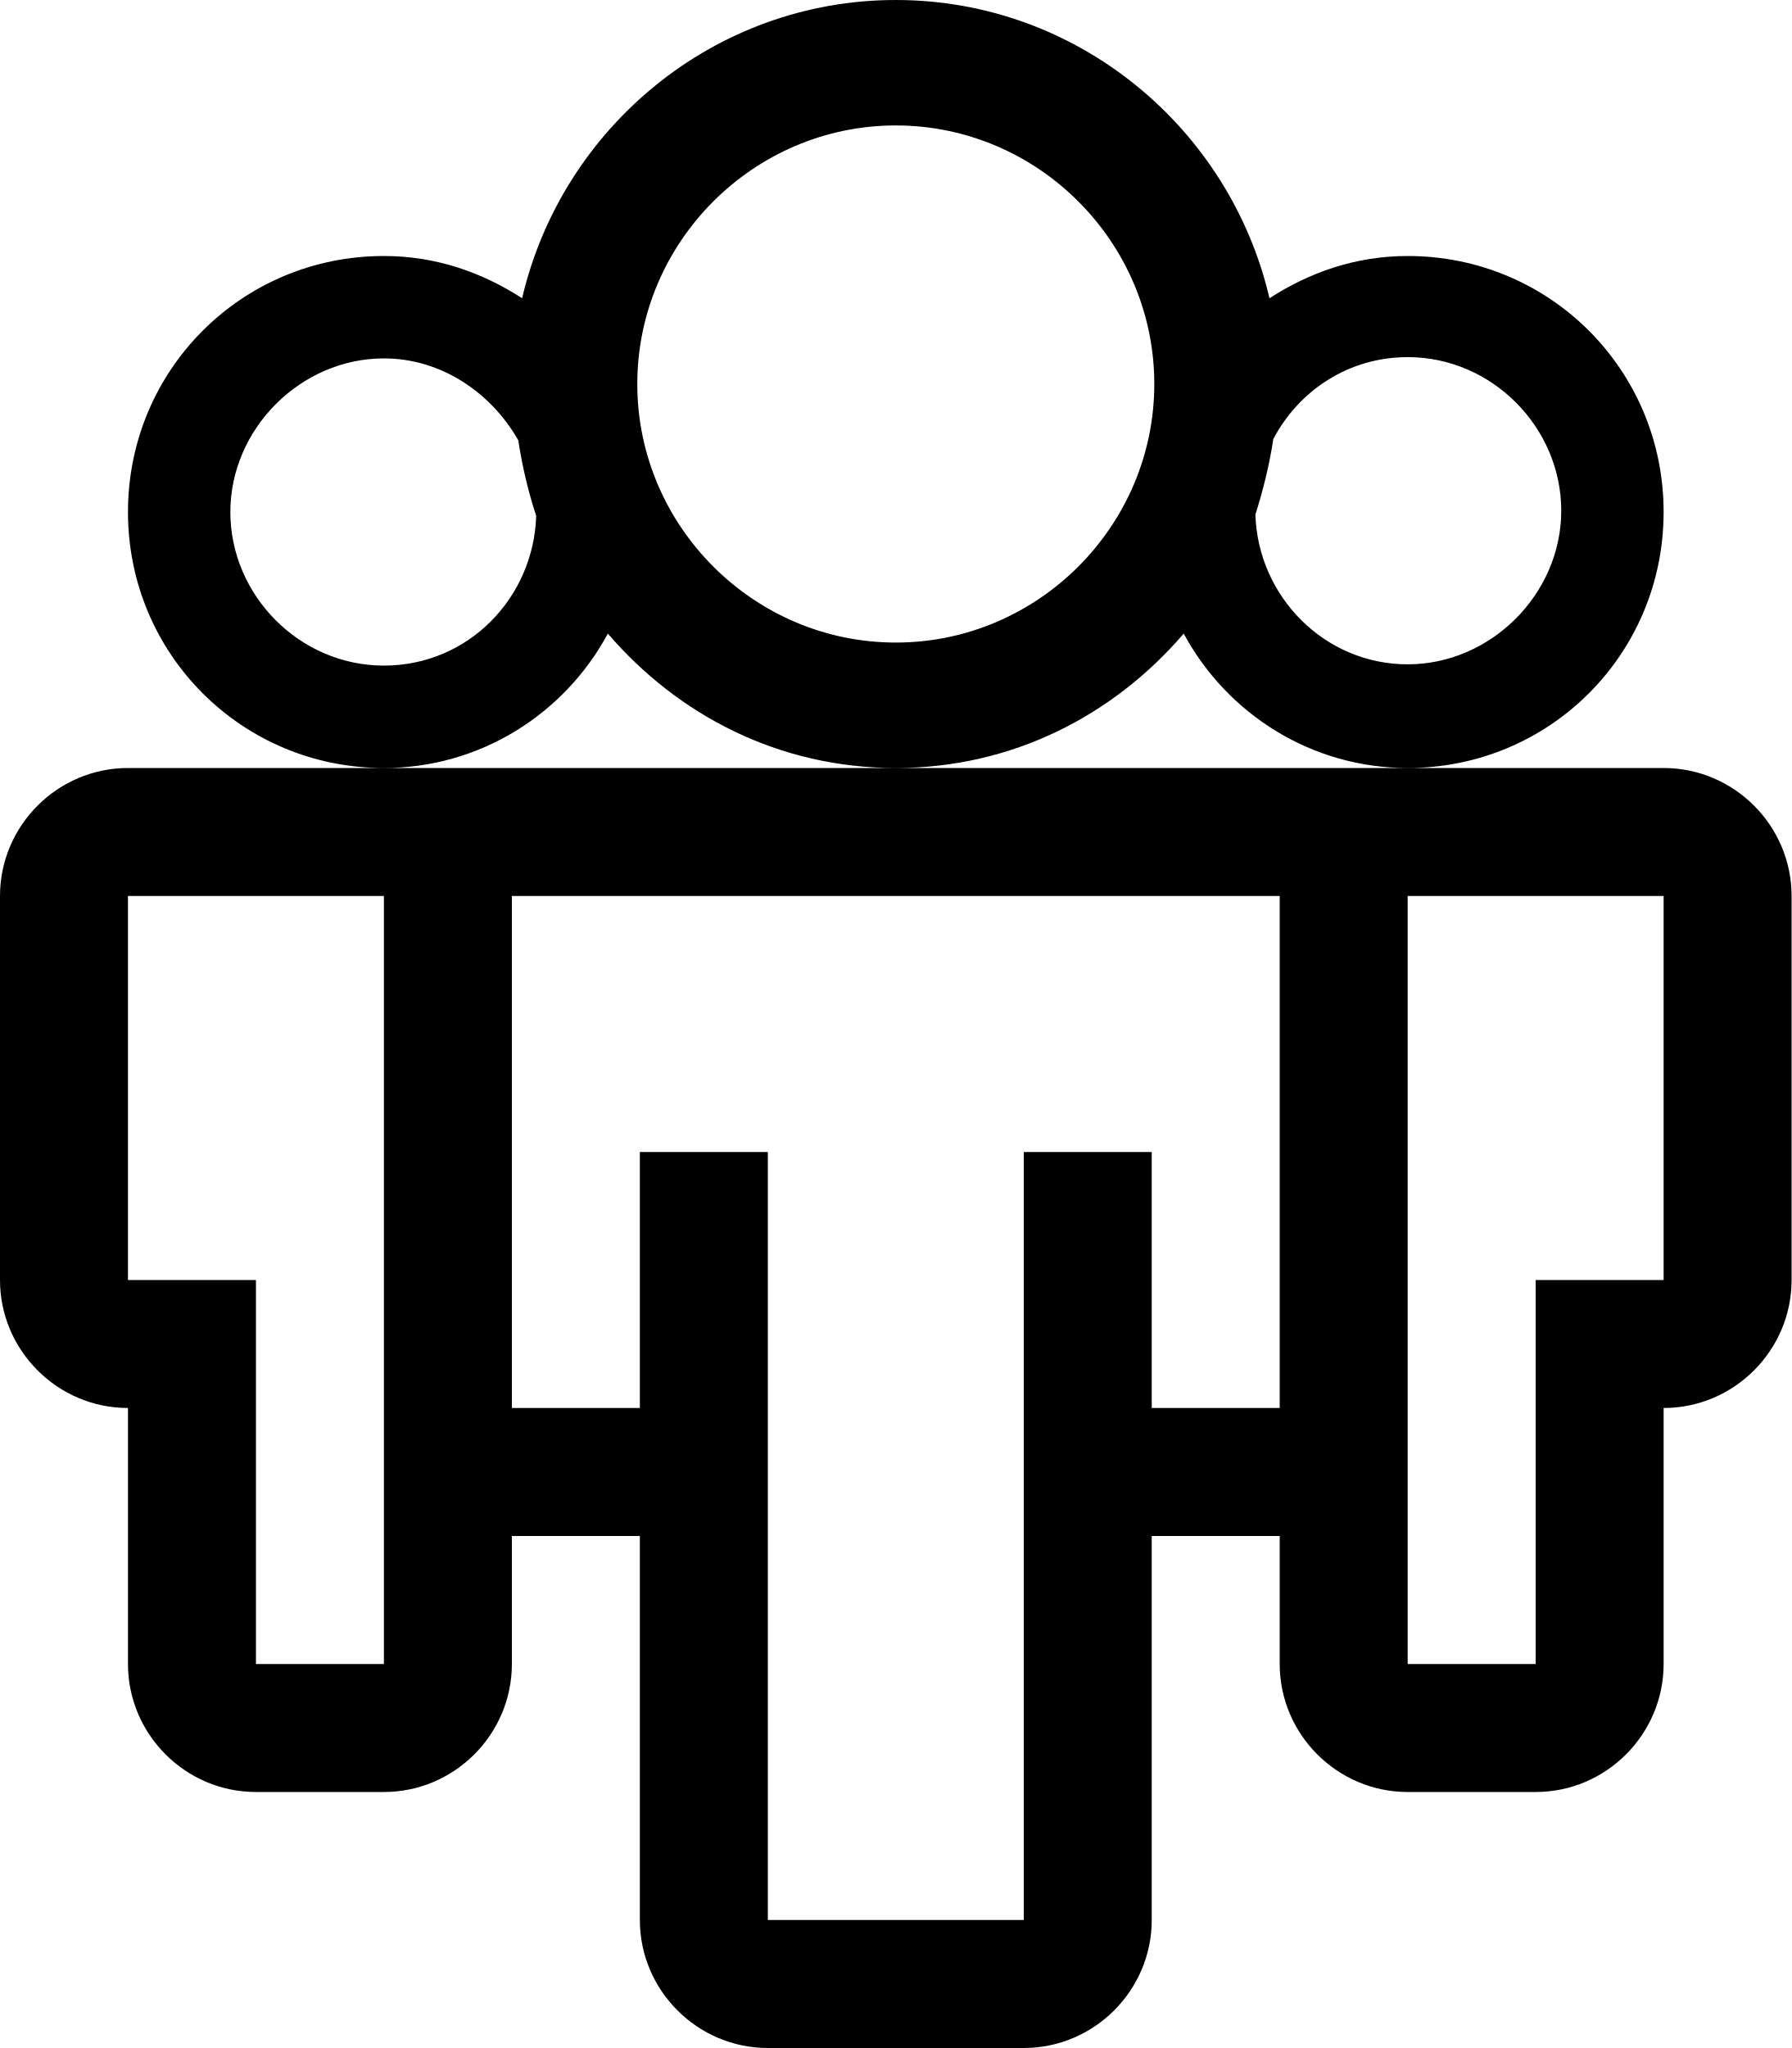
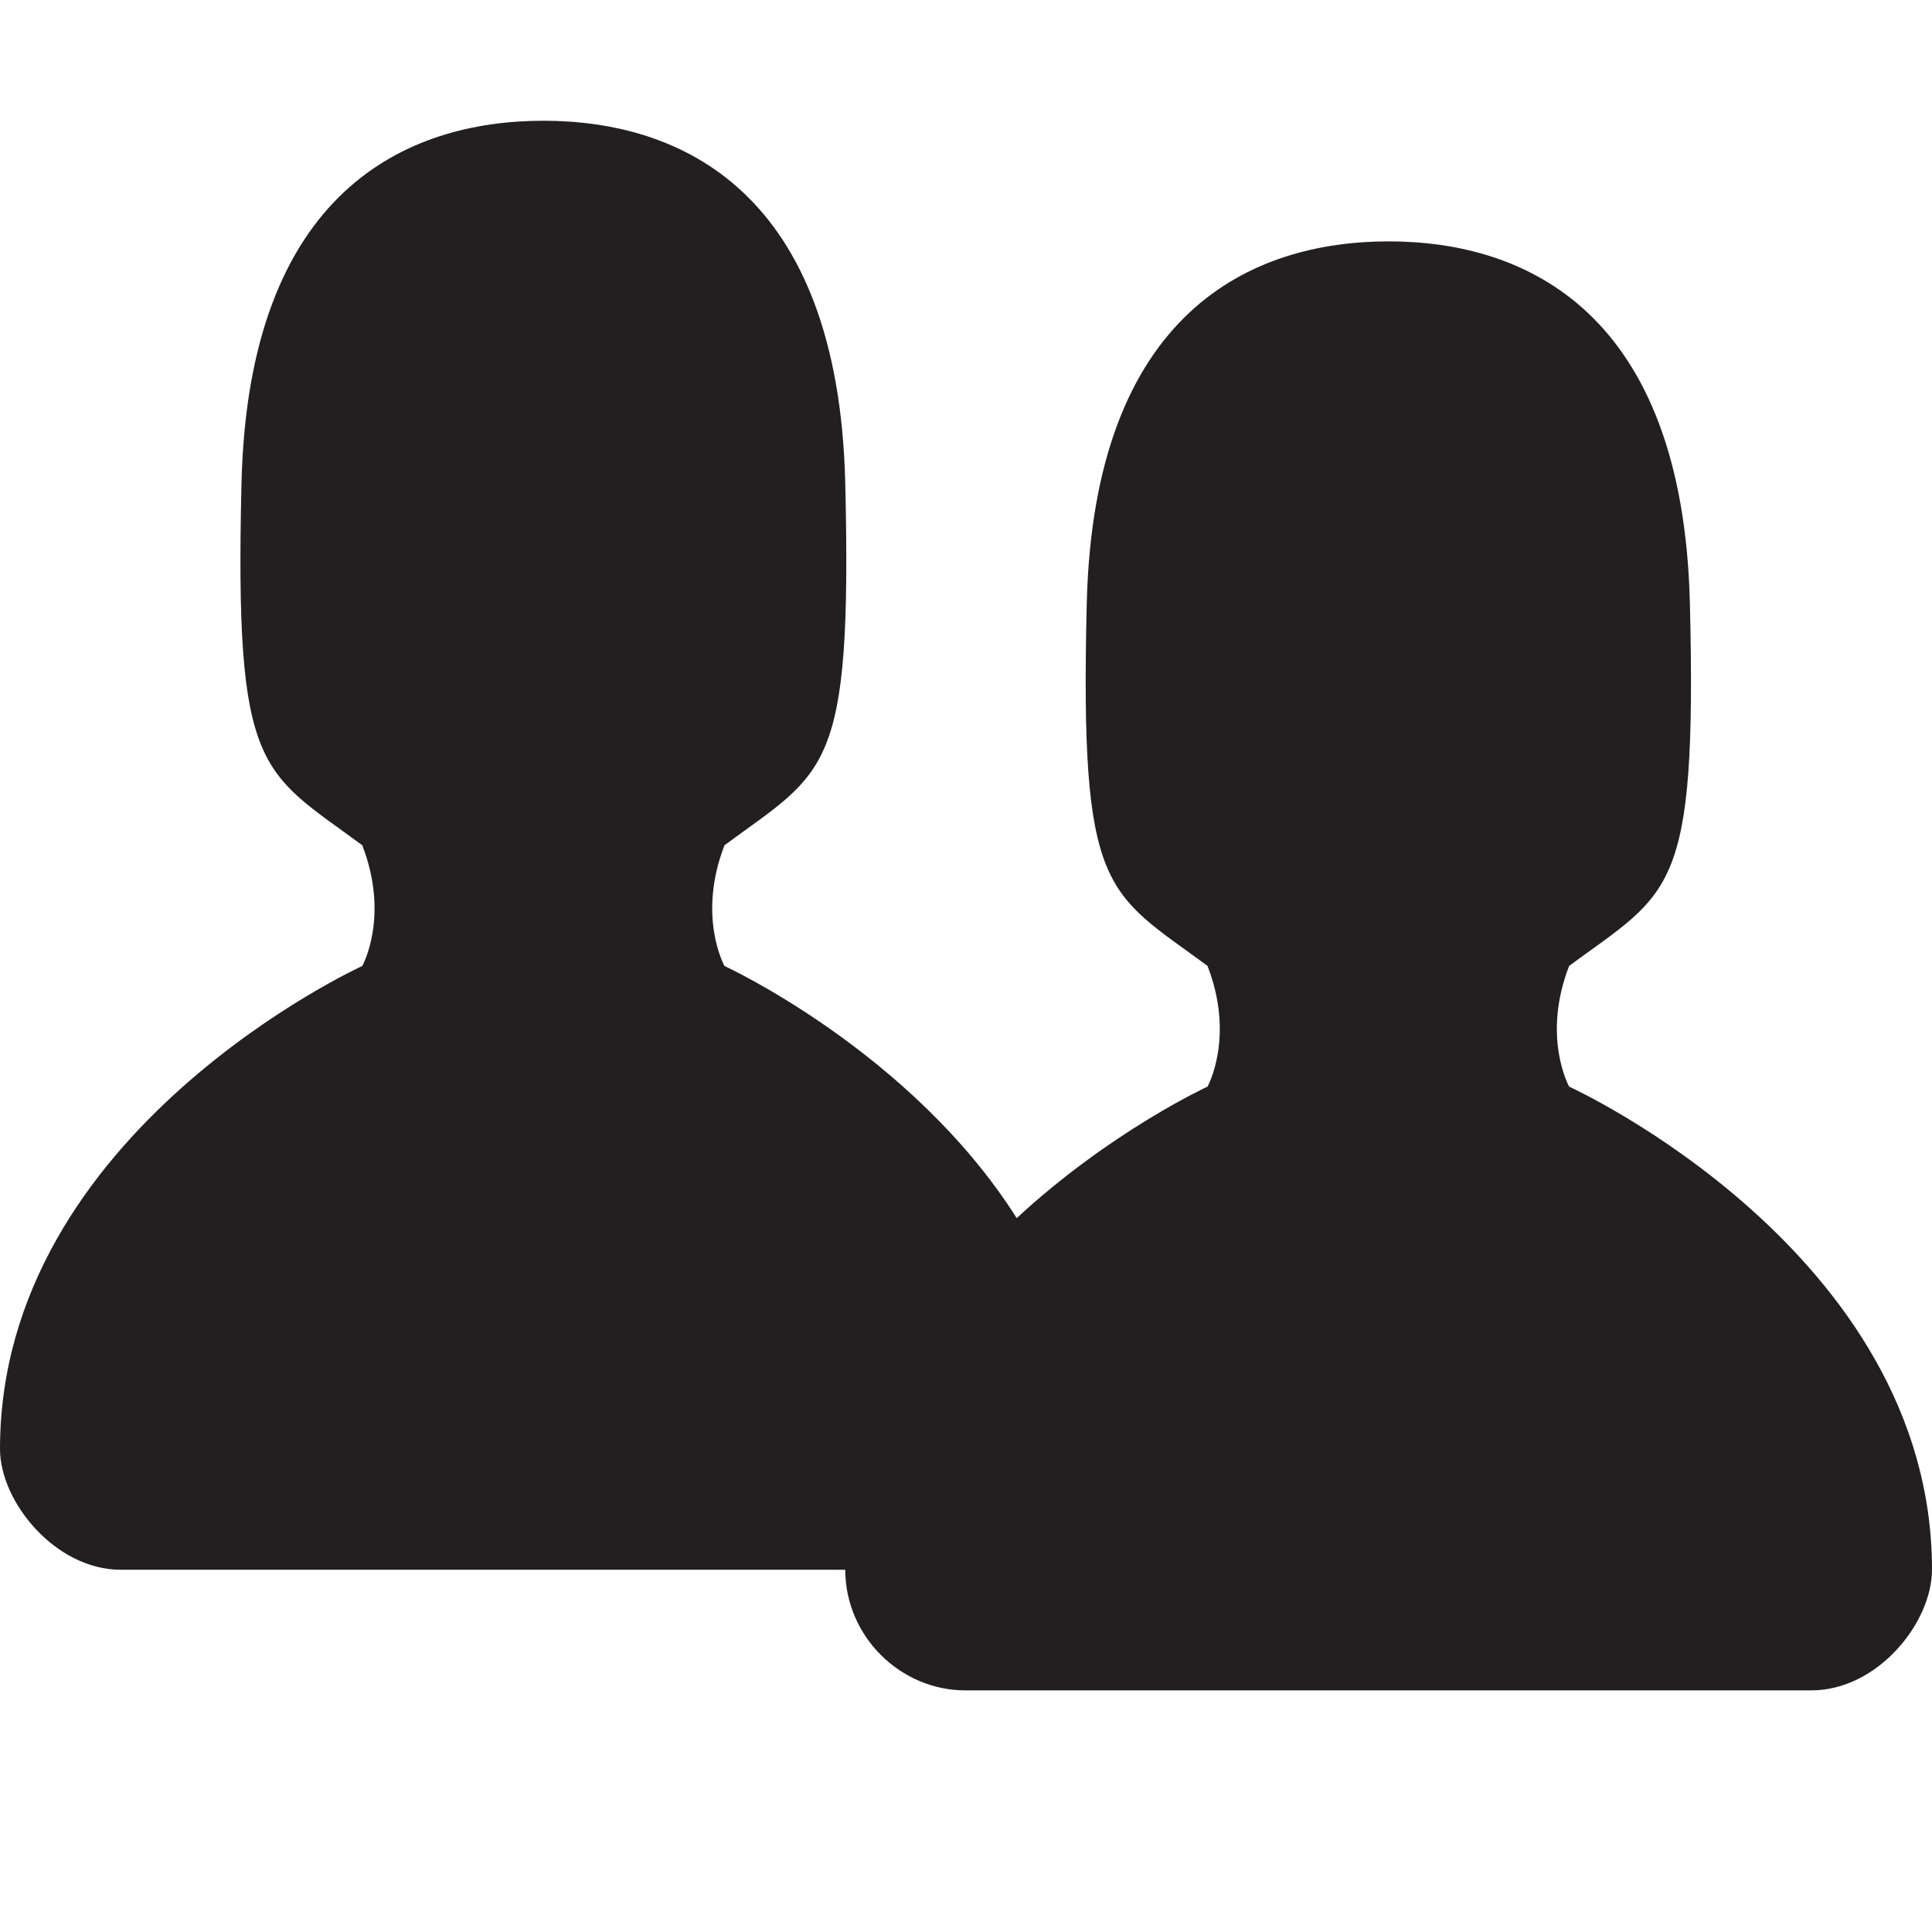
- <svg xmlns="http://www.w3.org/2000/svg" width="14px" height="16px" viewBox="0 0 14 16" version="1.1">
+ <svg xmlns="http://www.w3.org/2000/svg" width="16px" height="16px" viewBox="0 0 16 16" version="1.1">
  <defs />
  <g id="Octicons" stroke="none" stroke-width="1" fill="none" fill-rule="evenodd">
-     <g id="organization" fill="#000000">
-       <path d="M4.75,4.95 C5.3,5.59 6.09,6 7,6 C7.91,6 8.7,5.59 9.25,4.95 C9.59,5.58 10.25,6 11,6 C12.11,6 13,5.11 13,4 C13,2.89 12.11,2 11,2 C10.59,2 10.23,2.13 9.92,2.33 C9.61,1 8.42,0 7,0 C5.58,0 4.39,1 4.08,2.33 C3.77,2.13 3.41,2 3,2 C1.89,2 1,2.89 1,4 C1,5.11 1.89,6 3,6 C3.75,6 4.41,5.58 4.75,4.95 L4.75,4.95 Z M9.95,3.43 C10.15,3.05 10.54,2.79 11,2.79 C11.66,2.79 12.2,3.34 12.2,3.99 C12.2,4.64 11.65,5.19 11,5.19 C10.35,5.19 9.83,4.66 9.81,4.02 C9.87,3.83 9.92,3.63 9.95,3.43 L9.95,3.43 Z M7,0.98 C8.11,0.98 9.02,1.89 9.02,3 C9.02,4.11 8.11,5.02 7,5.02 C5.89,5.02 4.98,4.11 4.98,3 C4.98,1.89 5.89,0.98 7,0.98 L7,0.98 Z M3,5.2 C2.34,5.2 1.8,4.65 1.8,4 C1.8,3.35 2.35,2.8 3,2.8 C3.45,2.8 3.84,3.07 4.05,3.44 C4.08,3.64 4.13,3.85 4.19,4.03 C4.17,4.67 3.66,5.2 3,5.2 L3,5.2 Z M13,6 L1,6 C0.45,6 0,6.45 0,7 L0,10 C0,10.55 0.45,11 1,11 L1,13 C1,13.55 1.45,14 2,14 L3,14 C3.55,14 4,13.55 4,13 L4,12 L5,12 L5,15 C5,15.55 5.45,16 6,16 L8,16 C8.55,16 9,15.55 9,15 L9,12 L10,12 L10,13 C10,13.55 10.45,14 11,14 L12,14 C12.55,14 13,13.55 13,13 L13,11 C13.55,11 14,10.55 14,10 L14,7 C14,6.45 13.55,6 13,6 L13,6 Z M3,13 L2,13 L2,10 L1,10 L1,7 L3,7 L3,13 L3,13 Z M10,11 L9,11 L9,9 L8,9 L8,15 L6,15 L6,9 L5,9 L5,11 L4,11 L4,7 L10,7 L10,11 L10,11 Z M13,10 L12,10 L12,13 L11,13 L11,7 L13,7 L13,10 L13,10 Z" id="Shape" />
+     <g id="organization" fill="#221F20">
+       <path d="M16,12.999 C16,13.438 15.55,13.999 15,13.999 L7.995,13.999 C7.456,13.999 7.001,13.552 7,13 L1,13 C0.46,13 0,12.439 0,12 C0,9.366 3,8 3,8 C3,8 3.229,7.591 3,7 C2.159,6.379 1.942,6.41 2,4 C2.058,1.581 3.367,1 4.5,1 C5.633,1 6.942,1.58 7,4 C7.058,6.41 6.841,6.379 6,7 C5.771,7.59 6,8 6,8 C6,8 7.549,8.711 8.42,10.088 C9.196,9.369 10,8.999 10,8.999 C10,8.999 10.229,8.59 10,7.999 C9.159,7.379 8.942,7.409 9,4.999 C9.058,2.58 10.367,1.999 11.5,1.999 C12.633,1.999 13.937,2.58 13.995,4.999 C14.054,7.409 13.837,7.379 12.995,7.999 C12.766,8.589 12.995,8.999 12.995,8.999 C12.995,8.999 16,10.365 16,12.999" id="Shape" />
    </g>
  </g>
</svg>
